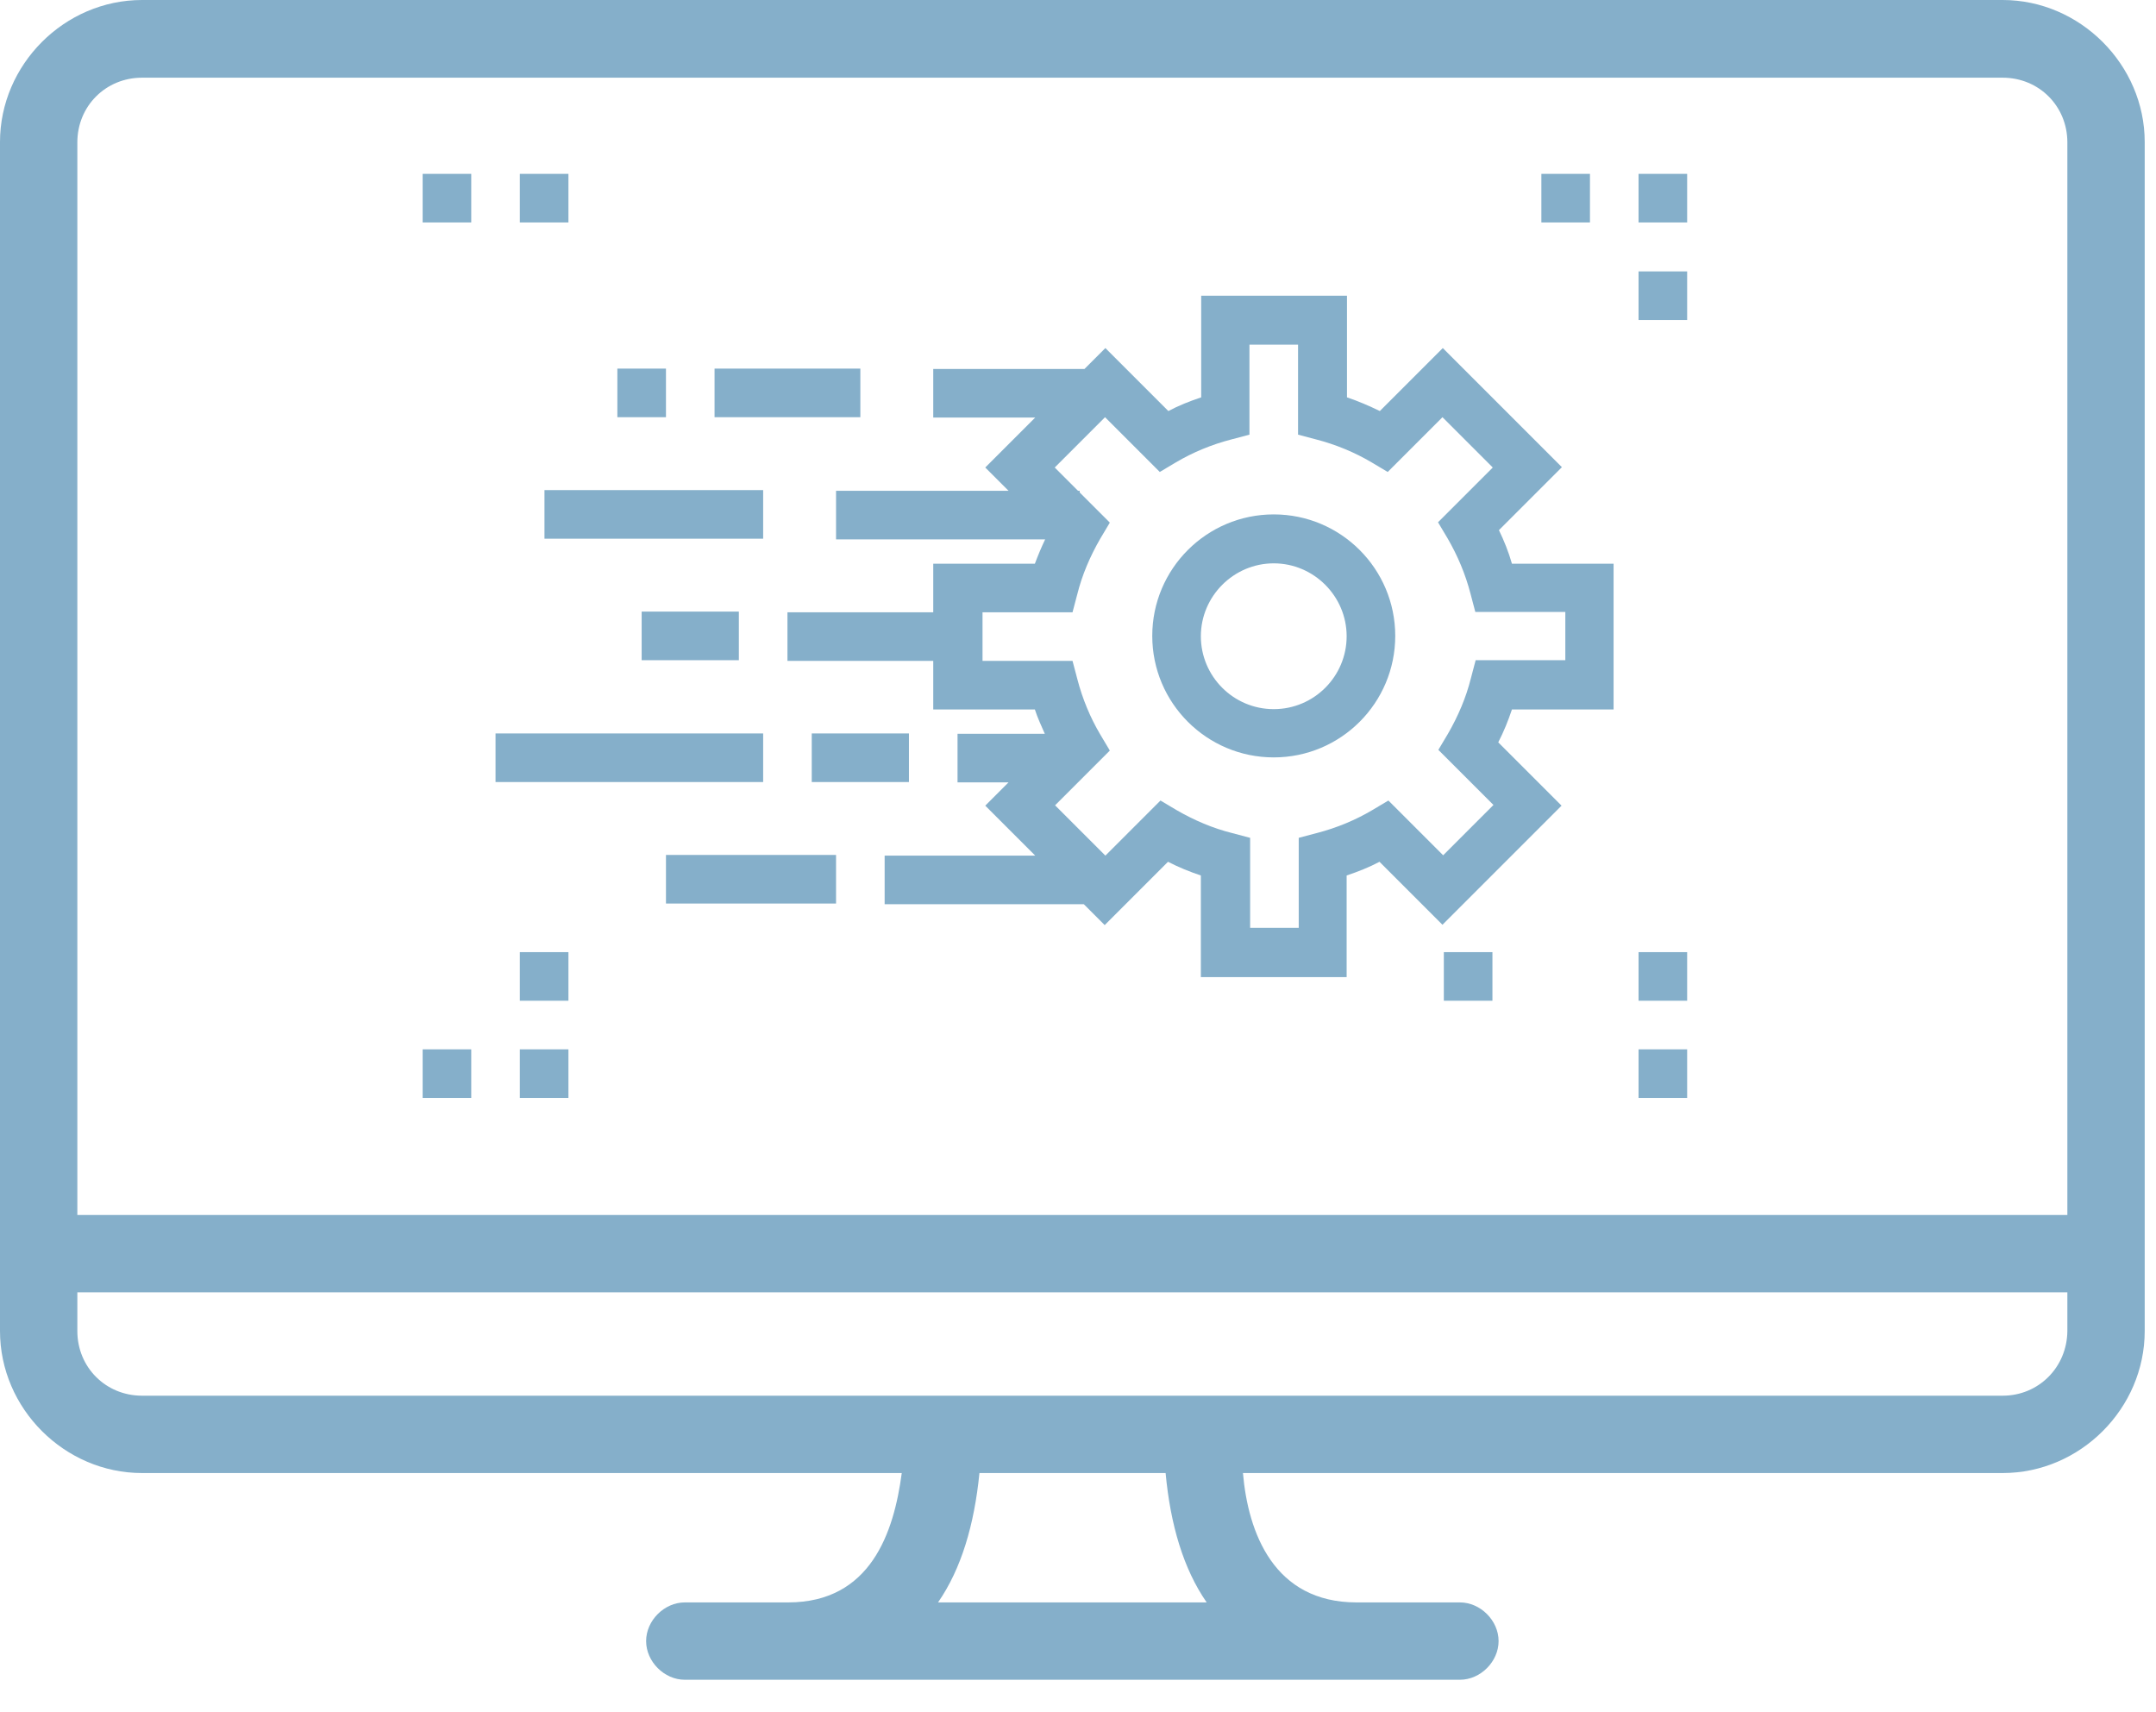
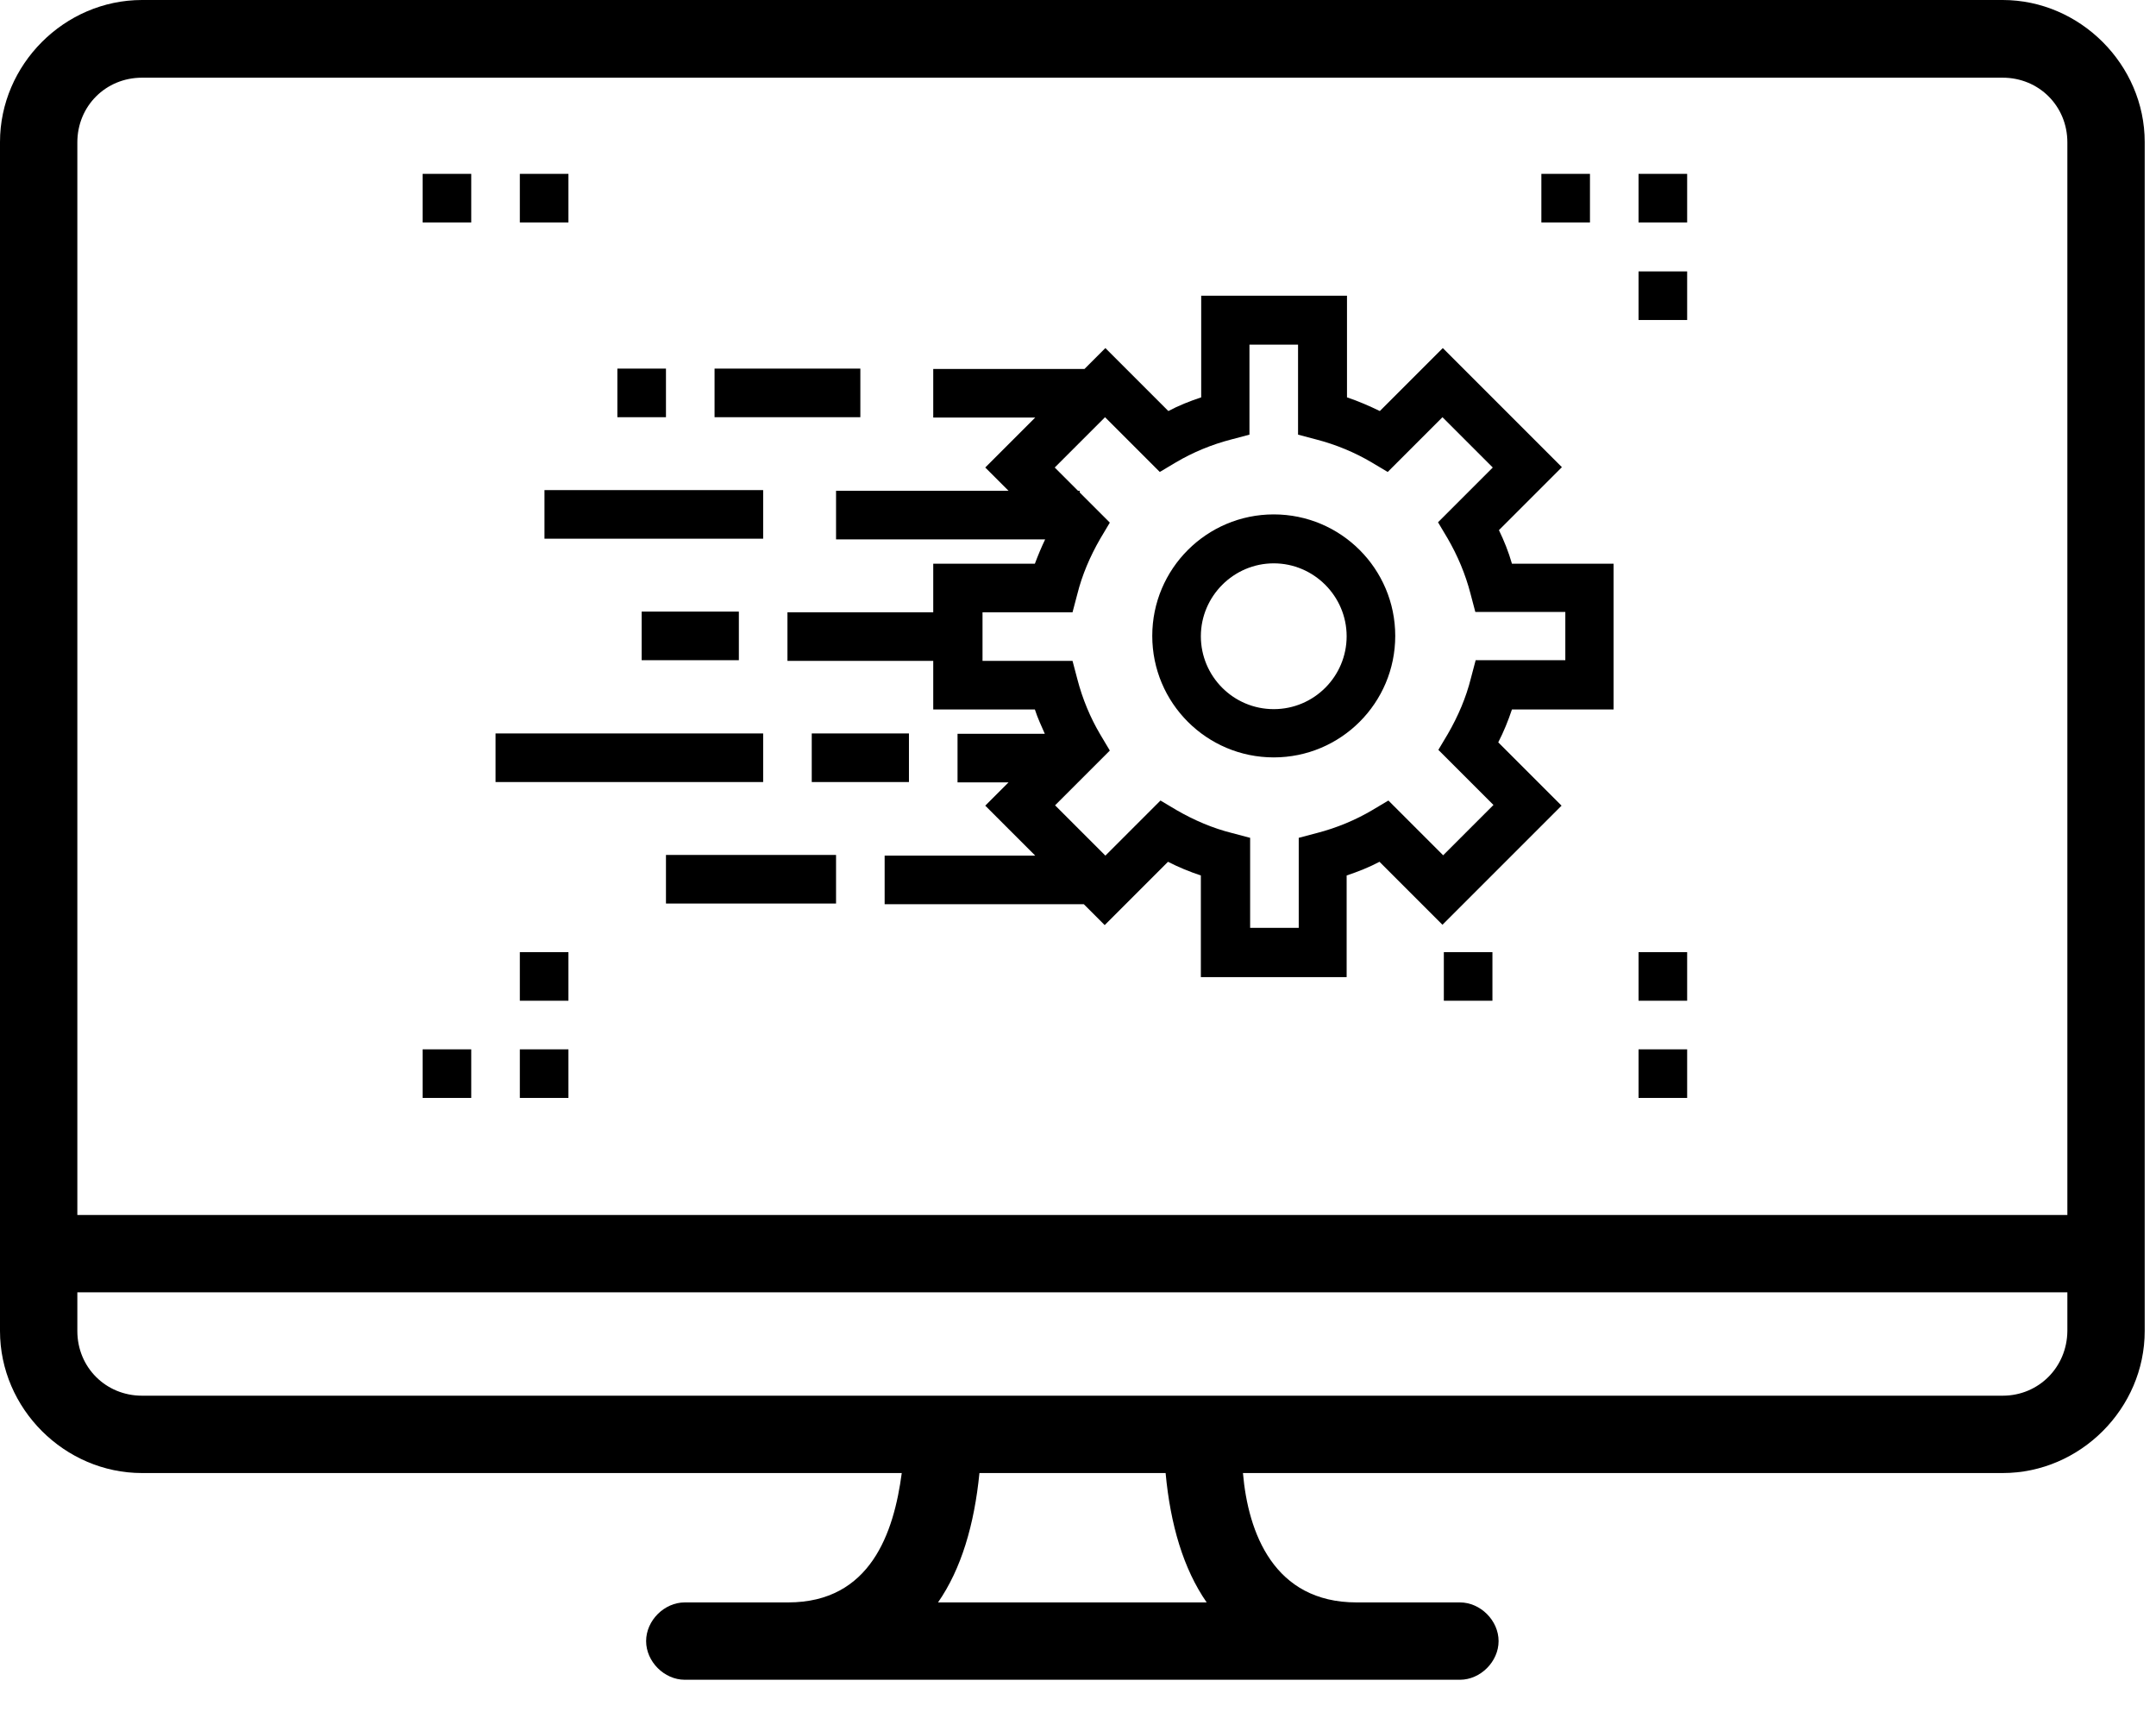
<svg xmlns="http://www.w3.org/2000/svg" width="63" height="50" viewBox="0 0 63 50" fill="none">
  <g id="screen_tools">
-     <path d="M58.52 0H4.15C1.88 0 0 1.89 0 4.15V38.89C0 41.16 1.89 43.04 4.15 43.04H26.35C26.12 44.78 25.44 46.82 23.03 46.82H20.01C19.41 46.82 18.88 47.35 18.88 47.95C18.88 48.55 19.41 49.08 20.01 49.08H42.66C43.26 49.08 43.79 48.55 43.79 47.95C43.79 47.35 43.26 46.82 42.66 46.82H39.64C37.22 46.82 36.47 44.78 36.32 43.04H58.52C60.79 43.04 62.67 41.15 62.67 38.89V4.15C62.67 1.89 60.78 0 58.52 0ZM4.15 2.27H58.52C59.58 2.27 60.41 3.1 60.41 4.16V35.5H2.26V4.16C2.26 3.1 3.09 2.27 4.15 2.27ZM35.26 46.82H27.41C28.09 45.84 28.47 44.55 28.62 43.04H34.06C34.2 44.55 34.58 45.84 35.26 46.82ZM58.52 40.78H4.15C3.09 40.78 2.26 39.95 2.26 38.89V37.76H60.41V38.89C60.4 39.95 59.57 40.78 58.52 40.78Z" fill="#85AFCA" />
-     <path d="M37.22 15.03C35.26 15.03 33.67 16.62 33.67 18.58C33.67 20.54 35.26 22.13 37.22 22.13C39.18 22.13 40.77 20.54 40.77 18.58C40.77 16.62 39.18 15.03 37.22 15.03ZM37.22 20.72C36.04 20.72 35.09 19.76 35.09 18.59C35.09 17.42 36.05 16.46 37.22 16.46C38.39 16.46 39.35 17.42 39.35 18.59C39.35 19.76 38.4 20.72 37.22 20.72Z" fill="#85AFCA" />
-     <path d="M43.8 15.49L45.64 13.65L42.16 10.17L40.32 12.01C40.01 11.86 39.69 11.72 39.36 11.61V8.64H35.1V11.61C34.77 11.72 34.44 11.85 34.14 12.01L32.3 10.17L31.69 10.78H27.27V12.2H30.25L28.79 13.66L29.47 14.34H24.43V15.76H30.54C30.43 15.99 30.33 16.23 30.24 16.47H27.27V17.89H23.01V19.31H27.27V20.73H30.24C30.32 20.98 30.43 21.21 30.53 21.44H27.98V22.86H29.47L28.79 23.54L30.25 25H25.85V26.42H31.67L32.28 27.03L34.13 25.18C34.44 25.34 34.76 25.47 35.09 25.58V28.55H39.35V25.58C39.68 25.47 40.01 25.34 40.31 25.18L42.15 27.02L45.63 23.54L43.78 21.69C43.94 21.38 44.07 21.06 44.18 20.73H47.15V16.47H44.18C44.08 16.12 43.95 15.8 43.8 15.49ZM45.75 19.29H43.12L42.98 19.82C42.84 20.38 42.61 20.92 42.31 21.44L42.03 21.91L43.64 23.52L42.17 24.99L40.57 23.39L40.1 23.67C39.61 23.96 39.06 24.19 38.48 24.34L37.95 24.48V27.11H36.53V24.48L36 24.34C35.44 24.2 34.9 23.97 34.38 23.67L33.91 23.39L32.3 25L30.83 23.53L32.43 21.93L32.15 21.46C31.86 20.97 31.63 20.42 31.48 19.84L31.34 19.31H28.71V17.89H31.34L31.48 17.36C31.62 16.8 31.85 16.26 32.15 15.74L32.43 15.27L31.55 14.39V14.34H31.5L30.82 13.66L32.29 12.19L33.89 13.79L34.36 13.51C34.85 13.22 35.4 12.99 35.98 12.84L36.51 12.7V10.07H37.93V12.7L38.46 12.84C39.04 12.99 39.59 13.22 40.08 13.51L40.55 13.79L42.15 12.19L43.62 13.66L42.02 15.26L42.3 15.73C42.59 16.23 42.82 16.77 42.97 17.35L43.11 17.88H45.74V19.29H45.75Z" fill="#85AFCA" />
-     <path d="M25.14 10.77H20.88V12.19H25.14V10.77Z" fill="#85AFCA" />
-     <path d="M22.3 14.32H15.91V15.74H22.3V14.32Z" fill="#85AFCA" />
-     <path d="M21.59 17.87H18.75V19.29H21.59V17.87Z" fill="#85AFCA" />
-     <path d="M26.56 21.43H23.72V22.85H26.56V21.43Z" fill="#85AFCA" />
-     <path d="M22.3 21.43H14.48V22.85H22.3V21.43Z" fill="#85AFCA" />
-     <path d="M24.43 24.98H19.46V26.4H24.43V24.98Z" fill="#85AFCA" />
-     <path d="M49.3 5.08H47.88V6.5H49.3V5.08Z" fill="#85AFCA" />
-     <path d="M49.3 27.82H47.88V29.24H49.3V27.82Z" fill="#85AFCA" />
-     <path d="M43.61 27.82H42.19V29.24H43.61V27.82Z" fill="#85AFCA" />
-     <path d="M49.3 7.93H47.88V9.35H49.3V7.93Z" fill="#85AFCA" />
-     <path d="M49.3 30.66H47.88V32.08H49.3V30.66Z" fill="#85AFCA" />
-     <path d="M46.46 5.08H45.04V6.5H46.46V5.08Z" fill="#85AFCA" />
-     <path d="M16.61 5.08H15.19V6.5H16.61V5.08Z" fill="#85AFCA" />
-     <path d="M19.46 10.77H18.04V12.19H19.46V10.77Z" fill="#85AFCA" />
-     <path d="M13.77 5.08H12.35V6.5H13.77V5.08Z" fill="#85AFCA" />
-     <path d="M16.61 30.66H15.19V32.08H16.61V30.66Z" fill="#85AFCA" />
-     <path d="M16.61 27.82H15.19V29.24H16.61V27.82Z" fill="#85AFCA" />
-     <path d="M13.77 30.66H12.35V32.08H13.77V30.66Z" fill="#85AFCA" />
+     <path d="M58.52 0H4.15C1.88 0 0 1.89 0 4.15V38.89C0 41.16 1.89 43.04 4.15 43.04H26.35C26.12 44.78 25.44 46.82 23.03 46.82H20.01C19.41 46.82 18.88 47.35 18.88 47.95C18.88 48.55 19.41 49.08 20.01 49.08H42.66C43.26 49.08 43.79 48.55 43.79 47.95C43.79 47.35 43.26 46.82 42.66 46.82H39.64C37.22 46.82 36.47 44.78 36.32 43.04H58.52C60.79 43.04 62.67 41.15 62.67 38.89V4.15C62.67 1.89 60.78 0 58.52 0ZM4.15 2.27H58.52C59.58 2.27 60.41 3.1 60.41 4.16V35.5H2.26V4.16C2.26 3.1 3.09 2.27 4.15 2.27ZM35.26 46.82H27.41C28.09 45.84 28.47 44.55 28.62 43.04H34.06C34.2 44.55 34.58 45.84 35.26 46.82ZM58.52 40.78H4.15C3.09 40.78 2.26 39.95 2.26 38.89V37.76H60.41V38.89C60.4 39.95 59.57 40.78 58.52 40.78Z" fill="currentColor" />
+     <path d="M37.22 15.03C35.26 15.03 33.67 16.62 33.67 18.58C33.67 20.54 35.26 22.13 37.22 22.13C39.18 22.13 40.77 20.54 40.77 18.58C40.77 16.62 39.18 15.03 37.22 15.03ZM37.22 20.72C36.04 20.72 35.09 19.76 35.09 18.59C35.09 17.42 36.05 16.46 37.22 16.46C38.39 16.46 39.35 17.42 39.35 18.59C39.35 19.76 38.4 20.72 37.22 20.72Z" fill="currentColor" />
+     <path d="M43.8 15.49L45.64 13.65L42.16 10.17L40.32 12.01C40.01 11.86 39.69 11.72 39.36 11.61V8.64H35.1V11.61C34.77 11.72 34.44 11.85 34.14 12.01L32.3 10.17L31.69 10.78H27.27V12.2H30.25L28.79 13.66L29.47 14.34H24.43V15.76H30.54C30.43 15.99 30.33 16.23 30.24 16.47H27.27V17.89H23.01V19.31H27.27V20.73H30.24C30.32 20.98 30.43 21.21 30.53 21.44H27.98V22.86H29.47L28.79 23.54L30.25 25H25.85V26.42H31.67L32.28 27.03L34.13 25.18C34.44 25.34 34.76 25.47 35.09 25.58V28.55H39.35V25.58C39.68 25.47 40.01 25.34 40.31 25.18L42.15 27.02L45.63 23.54L43.78 21.69C43.94 21.38 44.07 21.06 44.18 20.73H47.15V16.47H44.18C44.08 16.12 43.95 15.8 43.8 15.49ZM45.75 19.29H43.12L42.98 19.82C42.84 20.38 42.61 20.92 42.31 21.44L42.03 21.91L43.64 23.52L42.17 24.99L40.57 23.39L40.1 23.67C39.61 23.96 39.06 24.19 38.48 24.34L37.95 24.48V27.11H36.53V24.48L36 24.34C35.44 24.2 34.9 23.97 34.38 23.67L33.91 23.39L32.3 25L30.83 23.53L32.43 21.93L32.15 21.46C31.86 20.97 31.63 20.42 31.48 19.84L31.34 19.31H28.71V17.89H31.34L31.48 17.36C31.62 16.8 31.85 16.26 32.15 15.74L32.43 15.27L31.55 14.39V14.34H31.5L30.82 13.66L32.29 12.19L33.89 13.79L34.36 13.51C34.85 13.22 35.4 12.99 35.98 12.84L36.51 12.7V10.07H37.93V12.7L38.46 12.84C39.04 12.99 39.59 13.22 40.08 13.51L40.55 13.79L42.15 12.19L43.62 13.66L42.02 15.26L42.3 15.73C42.59 16.23 42.82 16.77 42.97 17.35L43.11 17.88H45.74V19.29H45.75Z" fill="currentColor" />
+     <path d="M25.14 10.77H20.88V12.19H25.14V10.77Z" fill="currentColor" />
+     <path d="M22.3 14.32H15.91V15.74H22.3V14.32Z" fill="currentColor" />
+     <path d="M21.59 17.87H18.75V19.29H21.59V17.87Z" fill="currentColor" />
+     <path d="M26.56 21.43H23.72V22.85H26.56V21.43Z" fill="currentColor" />
+     <path d="M22.3 21.43H14.48V22.85H22.3V21.43Z" fill="currentColor" />
+     <path d="M24.43 24.98H19.46V26.4H24.43V24.98Z" fill="currentColor" />
+     <path d="M49.3 5.08H47.88V6.5H49.3V5.08Z" fill="currentColor" />
+     <path d="M49.3 27.82H47.88V29.24H49.3V27.82Z" fill="currentColor" />
+     <path d="M43.61 27.82H42.19V29.24H43.61V27.82Z" fill="currentColor" />
+     <path d="M49.3 7.93H47.88V9.35H49.3V7.93Z" fill="currentColor" />
+     <path d="M49.3 30.66H47.88V32.08H49.3V30.66Z" fill="currentColor" />
+     <path d="M46.46 5.08H45.04V6.5H46.46V5.08Z" fill="currentColor" />
+     <path d="M16.61 5.08H15.19V6.5H16.61V5.08Z" fill="currentColor" />
+     <path d="M19.46 10.77H18.04V12.19H19.46V10.77Z" fill="currentColor" />
+     <path d="M13.77 5.08H12.35V6.5H13.77V5.08Z" fill="currentColor" />
+     <path d="M16.61 30.66H15.19V32.08H16.61V30.66Z" fill="currentColor" />
+     <path d="M16.61 27.82H15.19V29.24H16.61V27.82Z" fill="currentColor" />
+     <path d="M13.77 30.66H12.35V32.08H13.77V30.66Z" fill="currentColor" />
  </g>
</svg>
